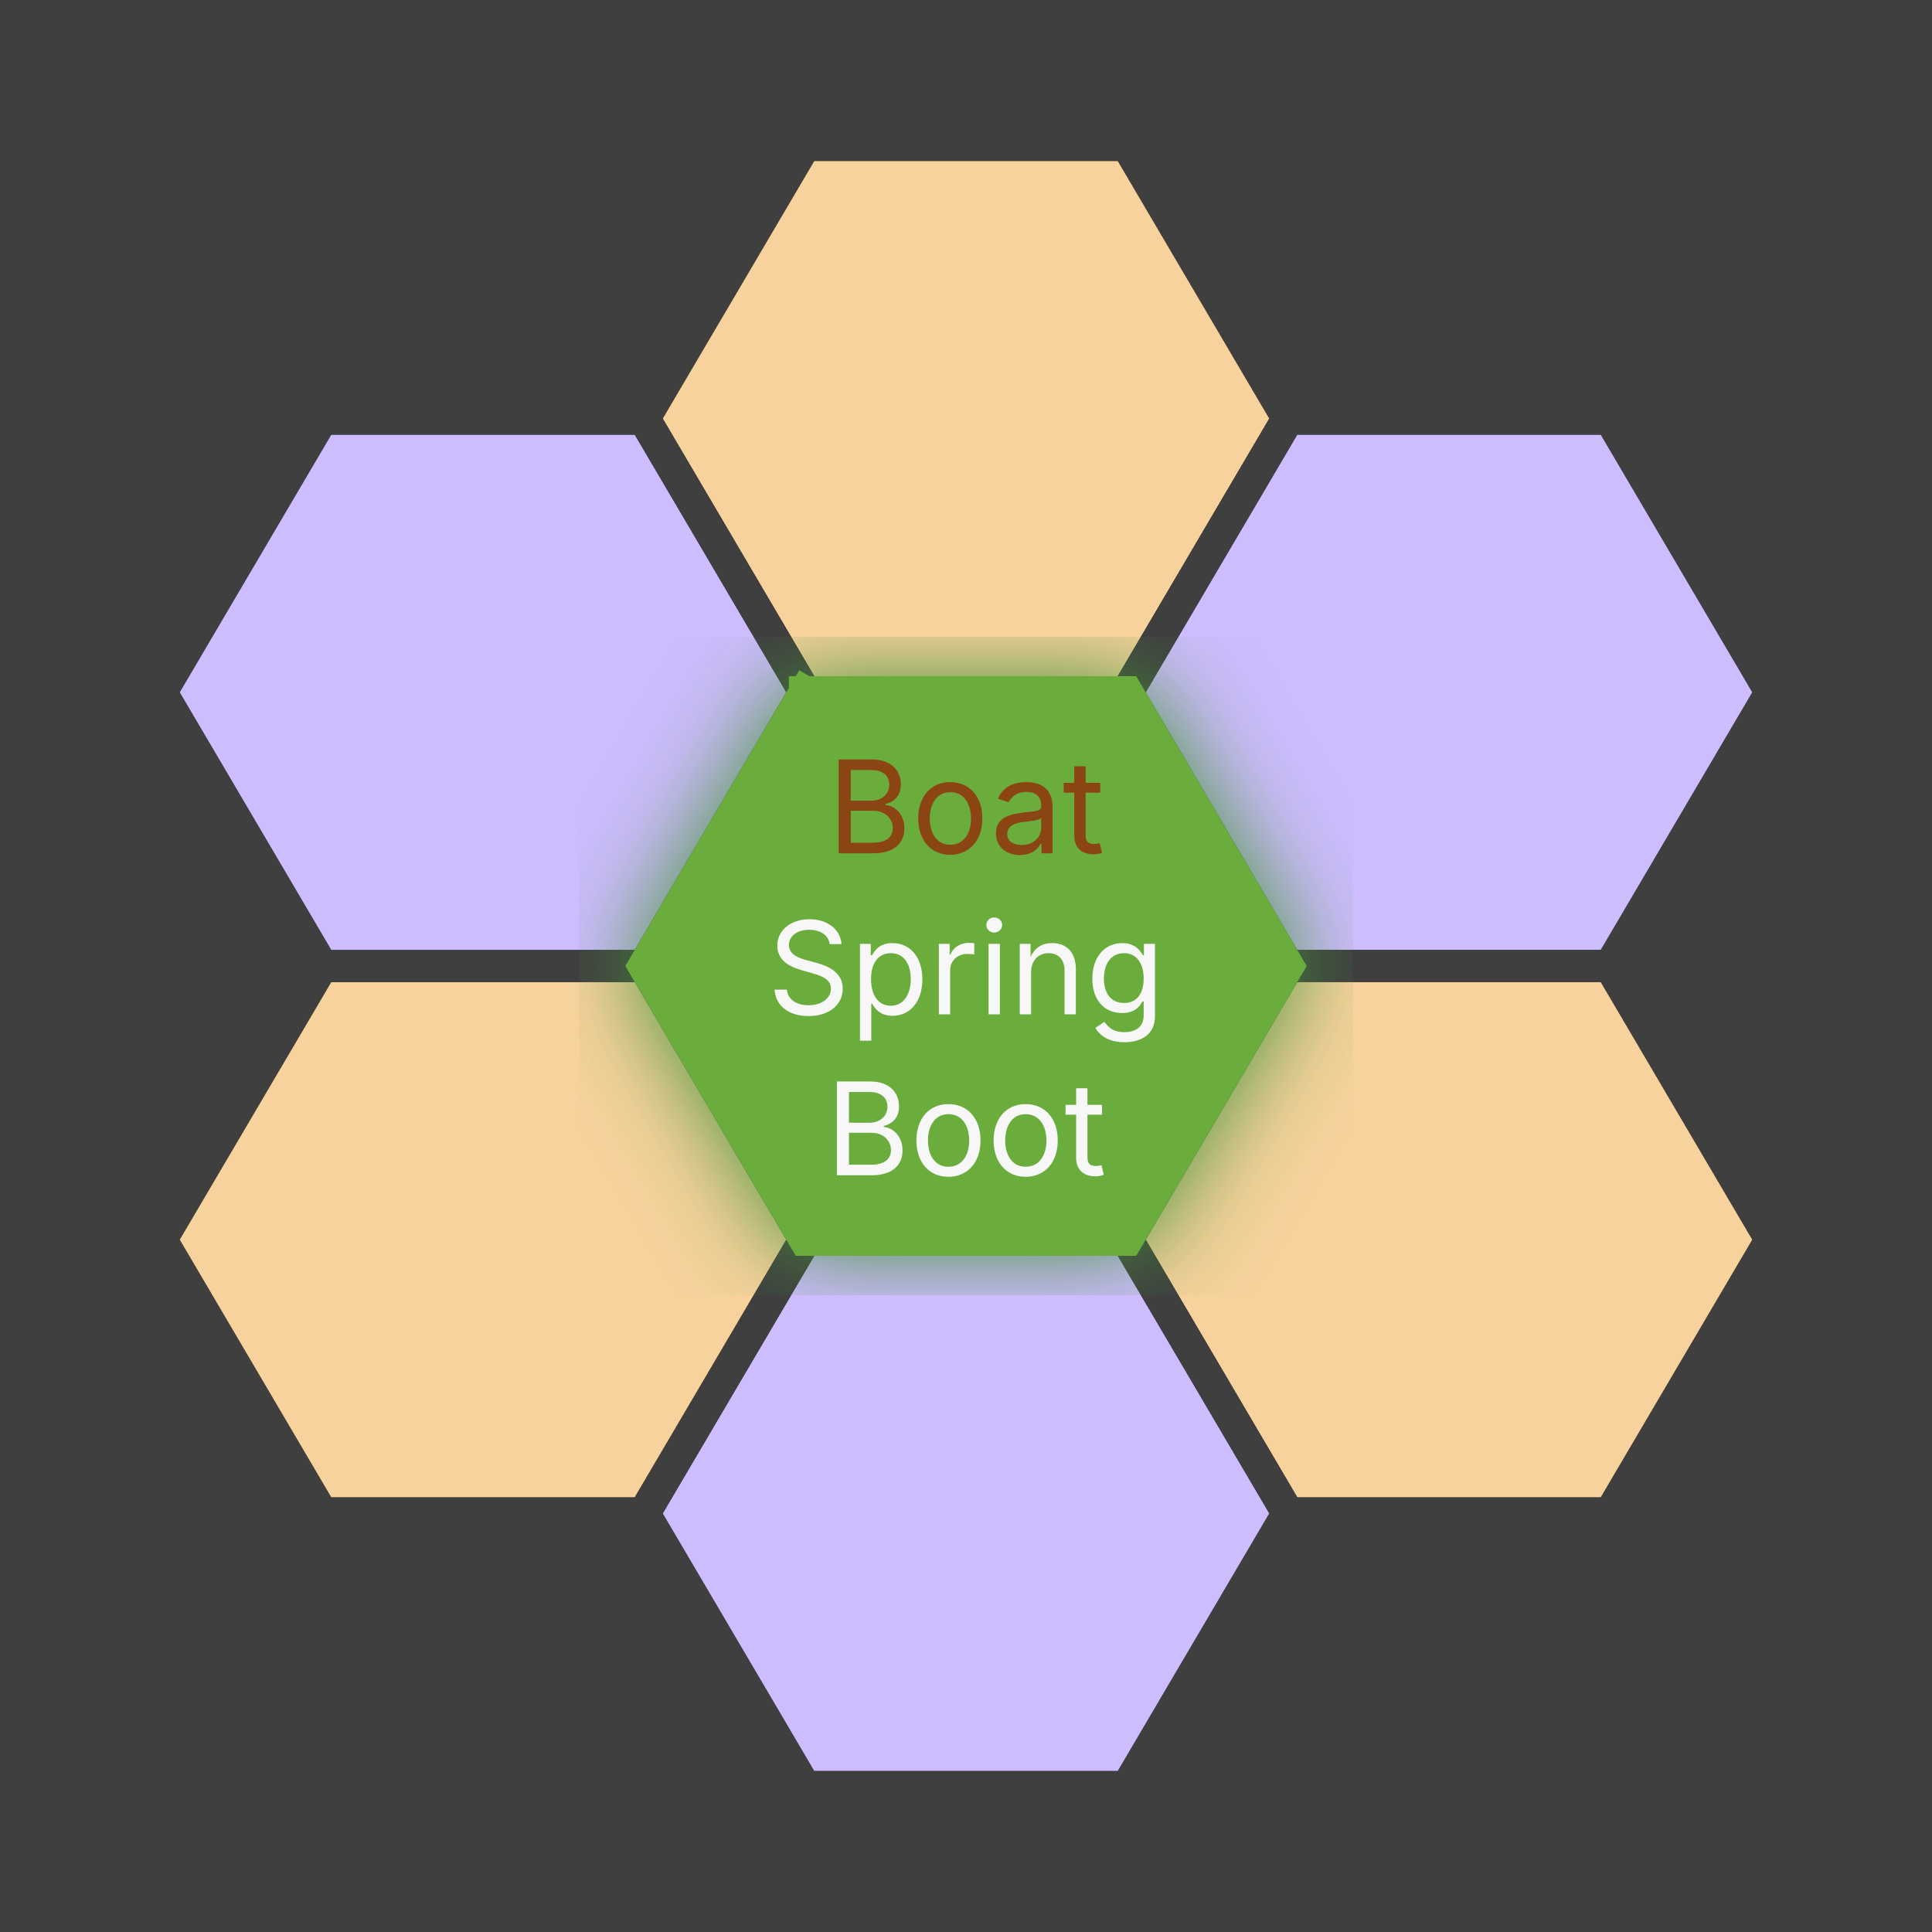
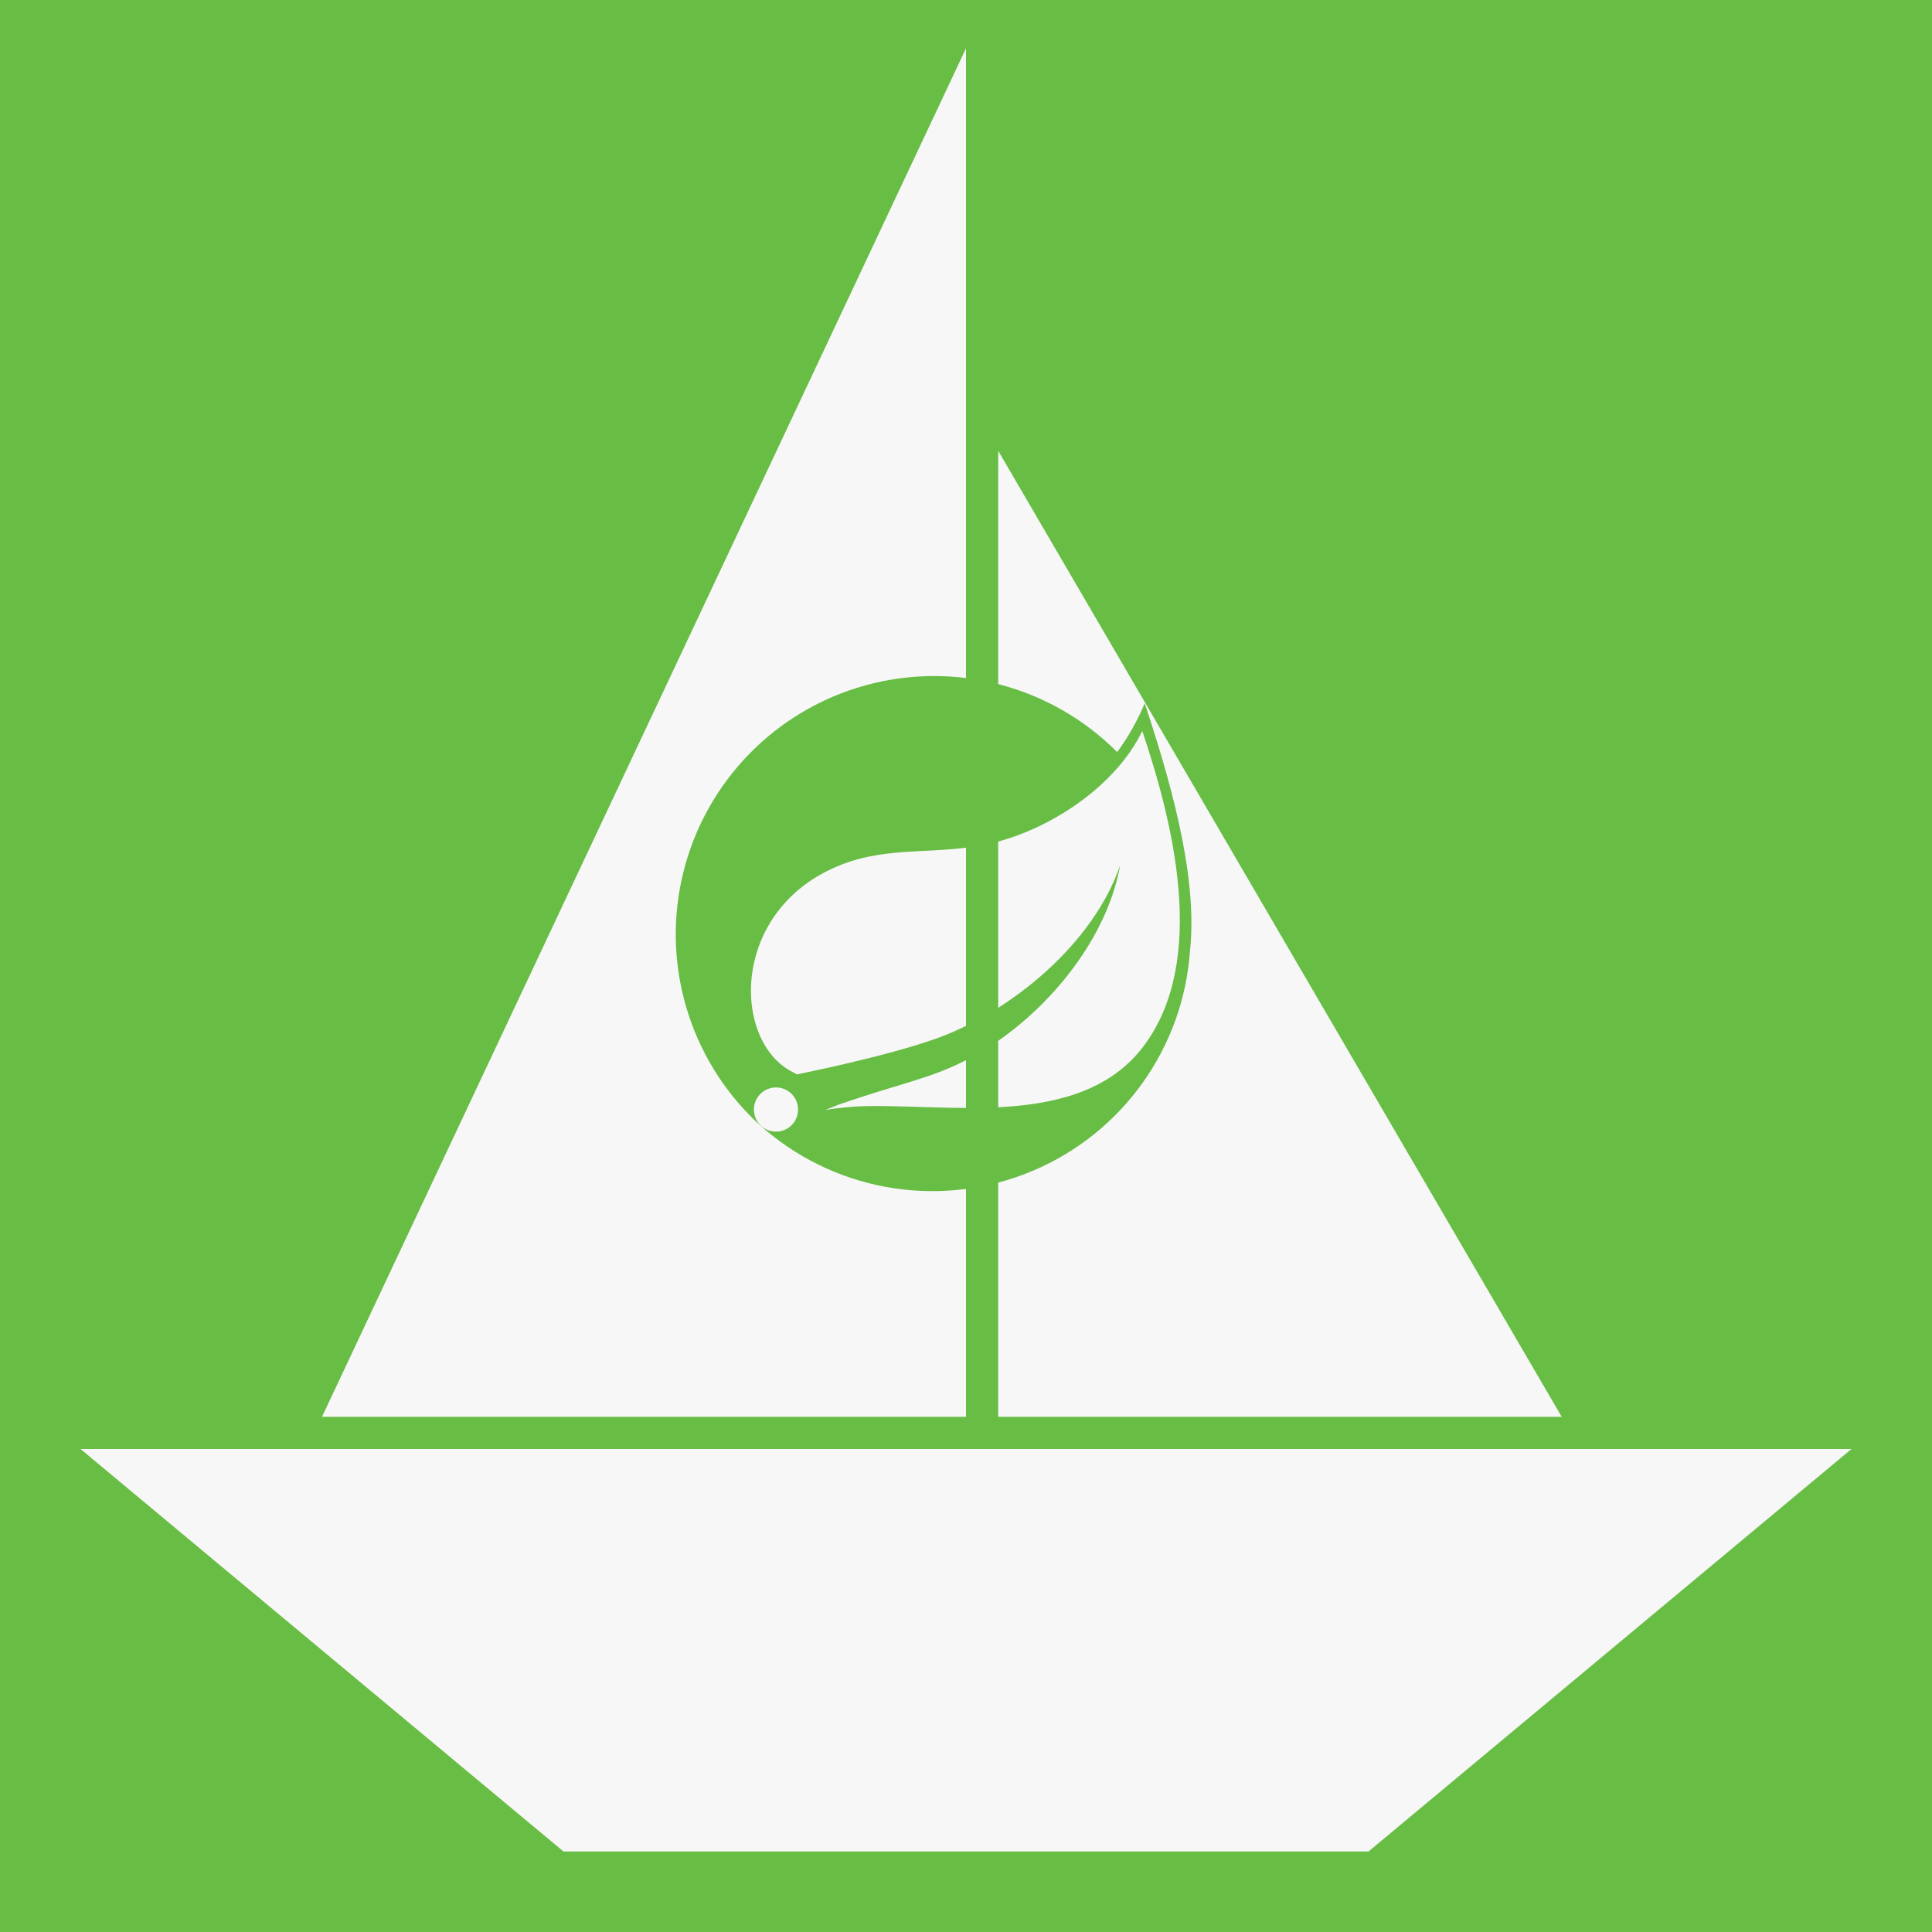
- <svg xmlns="http://www.w3.org/2000/svg" width="120" height="120">
+ <svg xmlns="http://www.w3.org/2000/svg" width="120" height="120" viewBox="0 0 120 120">
  <g id="group-back">
-     <rect id="back-global" x="0" y="0" width="120" height="120" fill="#3f3f3f" stroke="none" />
+     <rect id="back-global" x="0" y="0" width="100%" height="100%" fill="#68bd45" stroke="none" />
  </g>
-   <g id="group-hive" stroke-linecap="square" stroke-miterlimit="100" stroke="#3f3f3f" stroke-width="2" fill="#fefefe">
-     <path id="hive-top" d="M60,60 m-10,-51 l20,0 l10,17 l-10,17 l-20,0 l-10,-17 l10,-17" />
-     <path id="hive-right-top" d="M60,60 m20,-34 l20,0 l10,17 l-10,17 l-20,0 l-10,-17 l10,-17" />
-     <path id="hive-right-bottom" d="M60,60 m20,0 l20,0 l10,17 l-10,17 l-20,0 l-10,-17 l10,-17" />
-     <path id="hive-bottom" d="M60,60 m-10,17 l20,0 l10,17 l-10,17 l-20,0 l-10,-17 l10,-17" />
-     <path id="hive-left-bottom" d="M60,60 m-40,0 l20,0 l10,17 l-10,17 l-20,0 l-10,-17 l10,-17" />
-     <path id="hive-left-top" d="M60,60 m-40,-34 l20,0 l10,17 l-10,17 l-20,0 l-10,-17 l10,-17" />
+   <g id="group-boat" stroke-linecap="square" stroke-miterlimit="100" stroke="none" fill="#f7f7f7">
+     <path id="boat-body" d="M60,60 m-55,30 l110,0 l-30,25 l-50,0 l-30,-25" />
+     <path id="boat-sail-1" d="M60,60 m0,28 l0,-85 l-40,85 l40,0" />
+     <path id="boat-sail-2" d="M60,60 m2,28 l0,-60 l35,60 l-35,0" />
+     <path d="M58.2 3.365a29.503 29.503 0 0 1-3.419 6.064A32.094 32.094 0 1 0 9.965 55.372l1.186 1.047a32.08 32.08 0 0 0 52.67-22.253c.875-8.17-1.524-18.51-5.62-30.8zM14.53 55.558a2.744 2.744 0 1 1-.404-3.857 2.744 2.744 0 0 1 .404 3.857zm43.538-9.61c-7.92 10.55-24.83 6.99-35.672 7.502 0 0-1.922.113-3.857.43 0 0 .73-.31 1.663-.663 7.614-2.65 11.213-3.16 15.838-5.54 8.708-4.427 17.322-14.122 19.112-24.2-3.313 9.695-13.373 18.032-22.53 21.418-6.276 2.313-17.614 4.566-17.614 4.566l-.457-.245c-7.714-3.75-7.952-20.457 6.077-25.845 6.143-2.366 12.02-1.067 18.654-2.65 7.084-1.683 15.28-6.99 18.615-13.916 3.73 11.08 8.224 28.422.166 39.15z" fill="#68bd45" transform="scale(0.5,0.5) translate(84,84)" />
  </g>
-   <g id="group-color" stroke-linecap="square" stroke-miterlimit="100" stroke="#3f3f3f" stroke-width="2" fill-opacity="0.382">
-     <path id="color-top" d="M60,60 m-10,-51 l20,0 l10,17 l-10,17 l-20,0 l-10,-17 l10,-17" fill="#ec8b00" />
-     <path id="color-right-top" d="M60,60 m20,-34 l20,0 l10,17 l-10,17 l-20,0 l-10,-17 l10,-17" fill="#7f52ff" />
-     <path id="color-right-bottom" d="M60,60 m20,0 l20,0 l10,17 l-10,17 l-20,0 l-10,-17 l10,-17" fill="#ec8b00" />
-     <path id="color-bottom" d="M60,60 m-10,17 l20,0 l10,17 l-10,17 l-20,0 l-10,-17 l10,-17" fill="#7f52ff" />
-     <path id="color-left-bottom" d="M60,60 m-40,0 l20,0 l10,17 l-10,17 l-20,0 l-10,-17 l10,-17" fill="#ec8b00" />
-     <path id="color-left-top" d="M60,60 m-40,-34 l20,0 l10,17 l-10,17 l-20,0 l-10,-17 l10,-17" fill="#7f52ff" />
-   </g>
-   <g id="group-title">
-     <path id="title-back" d="M60,60 m-10,-17 l20,0 l10,17 l-10,17 l-20,0 l-10,-17 l10,-17" stroke-linecap="square" stroke-miterlimit="100" stroke-width="2" stroke="#6aad3d" fill="#6aad3d" filter="url(#filter-light)" />
-     <g id="group-title-text" text-anchor="middle" font-family="Inter,Arial,sans-serif" font-size="8">
-       <text id="text-boat" x="60" y="53" fill="SaddleBrown">
-         Boat
-       </text>
-       <text id="text-spring" x="60" y="63" fill="#f7f7f7">
-         Spring
-       </text>
-       <text id="text-boot" x="60" y="73" fill="#f7f7f7">
-         Boot
-       </text>
-     </g>
-   </g>
-   <defs>
-     <filter id="filter-light">
-       <feColorMatrix result="colorOut" in="SourceGraphic" values="0.416 0 0 0 0                              0 0.678 0 0 0                              0 0 0.867 0 0                              0 0 0 1 0" />
-       <feGaussianBlur result="blurOut" in="colorOut" stdDeviation="3" />
-       <feBlend in="SourceGraphic" in2="blurOut" mode="normal" />
-     </filter>
-   </defs>
</svg>
